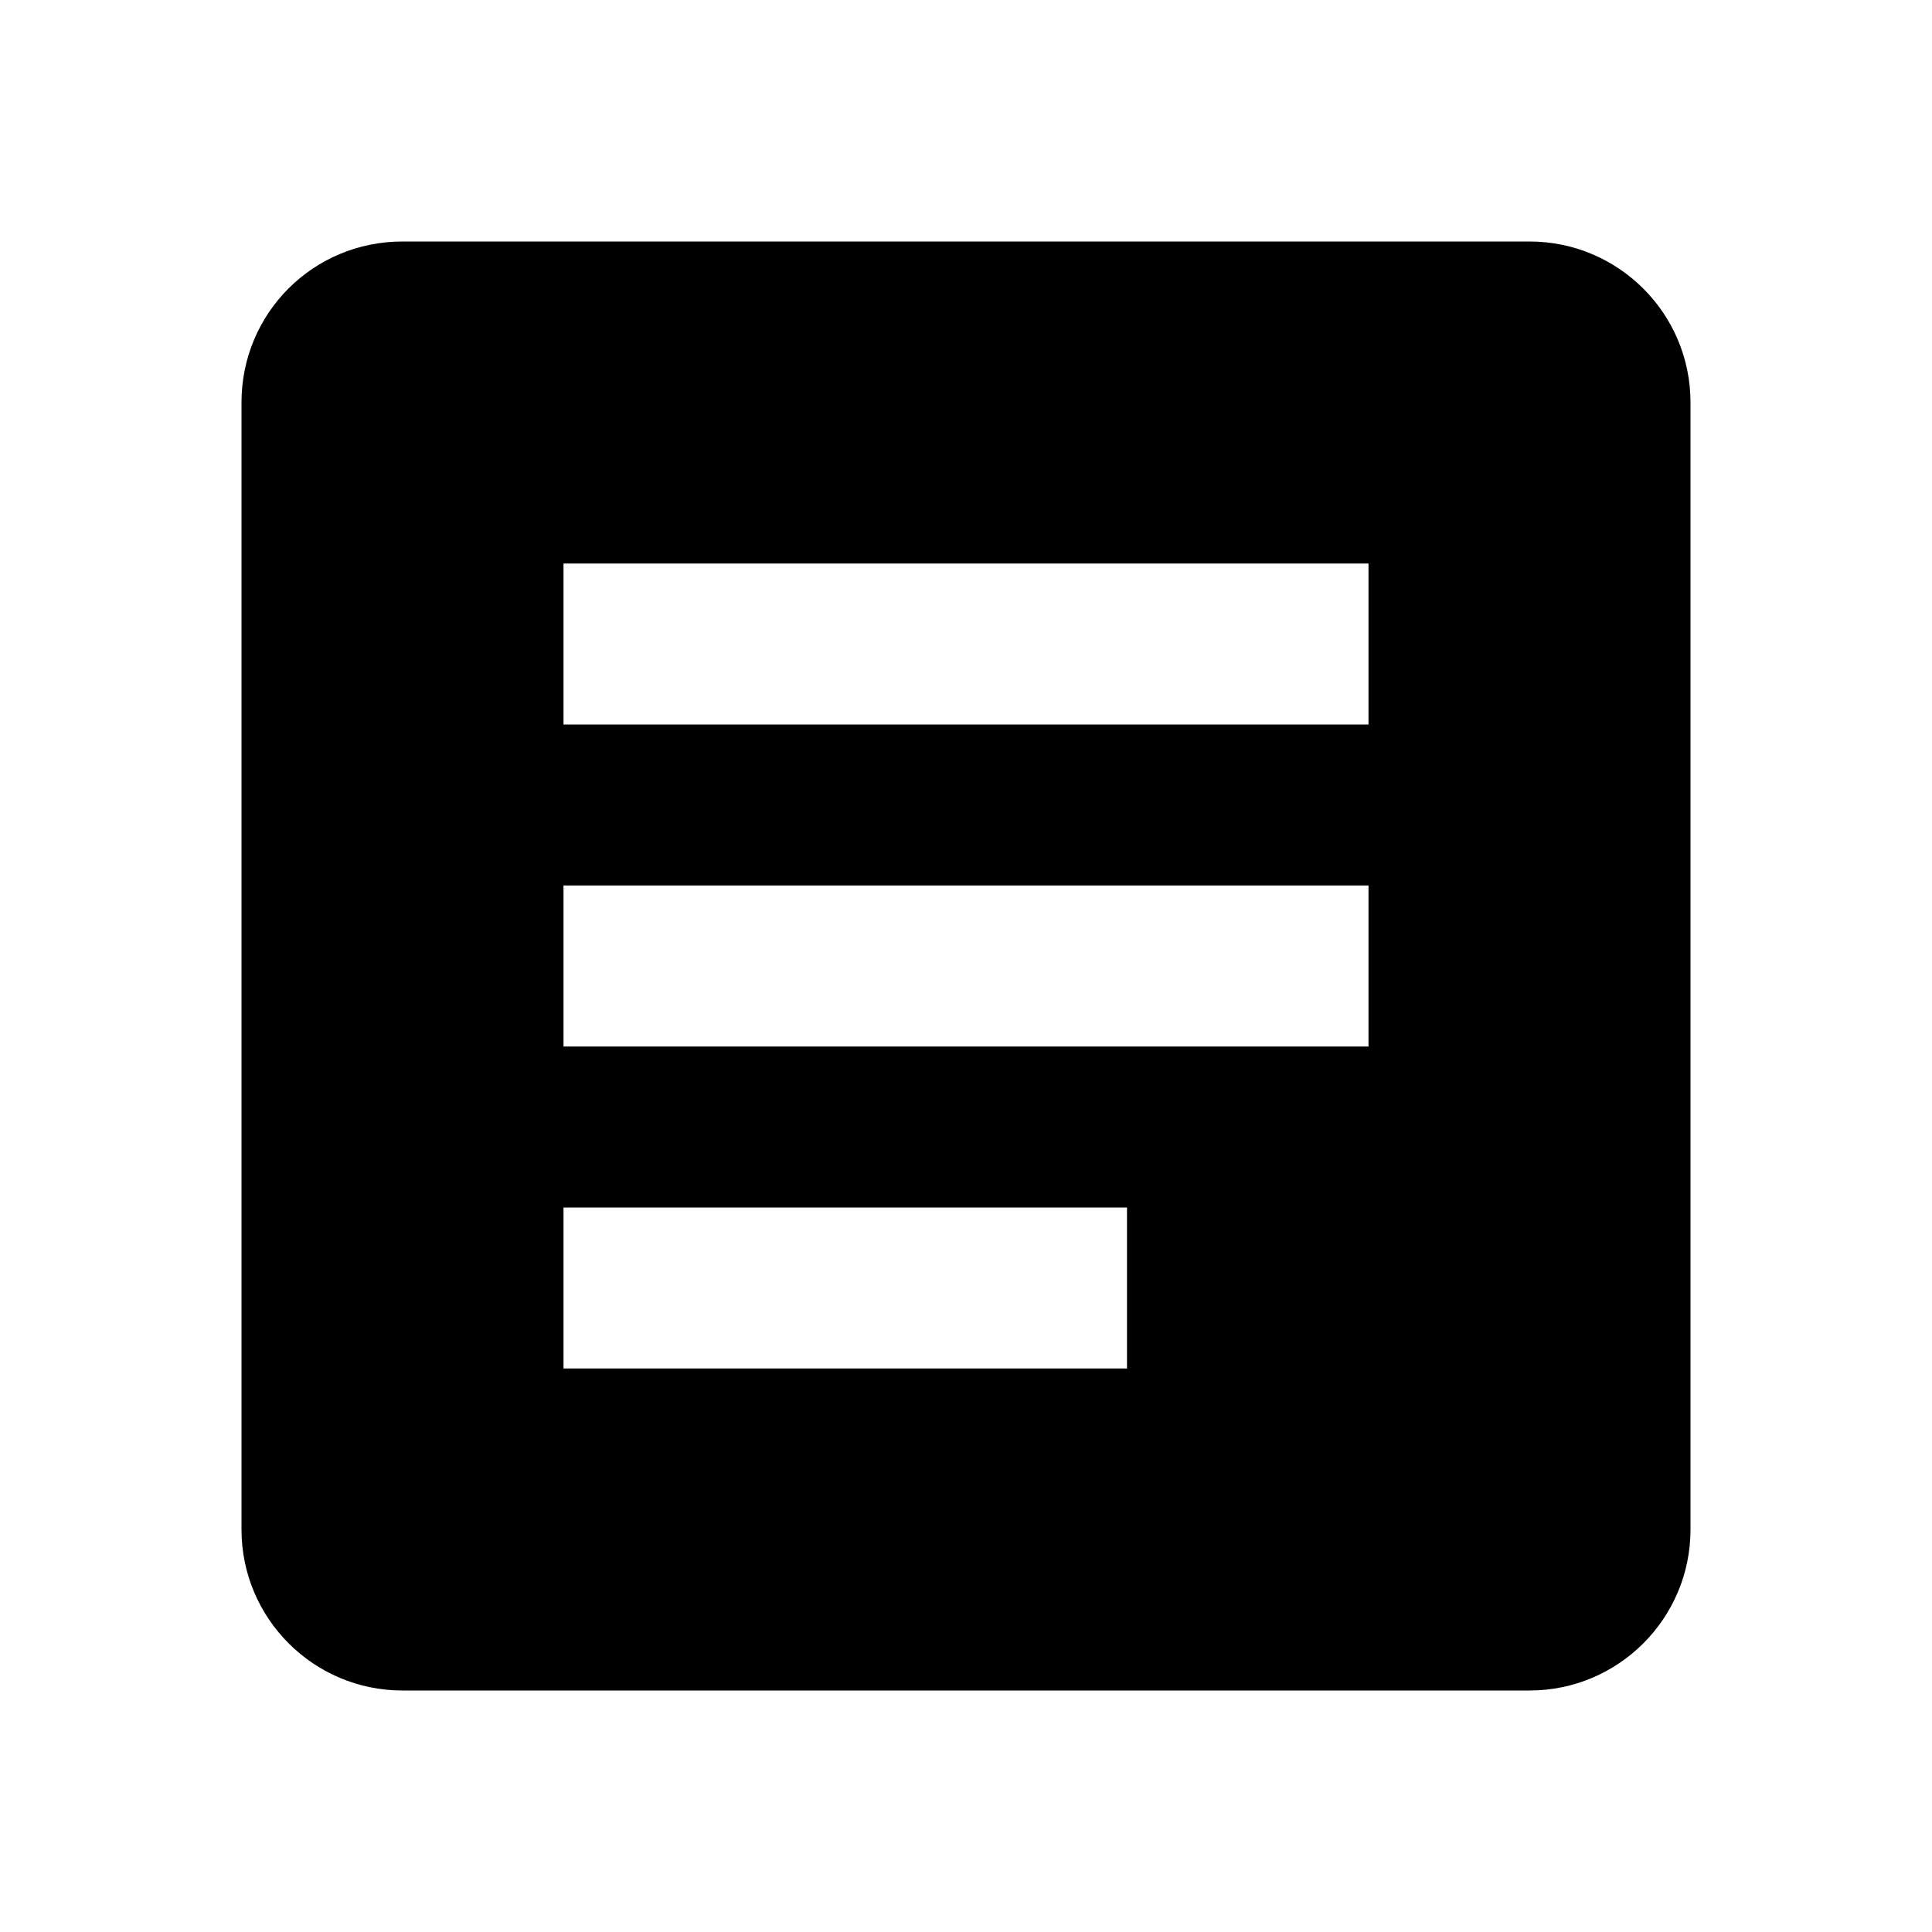
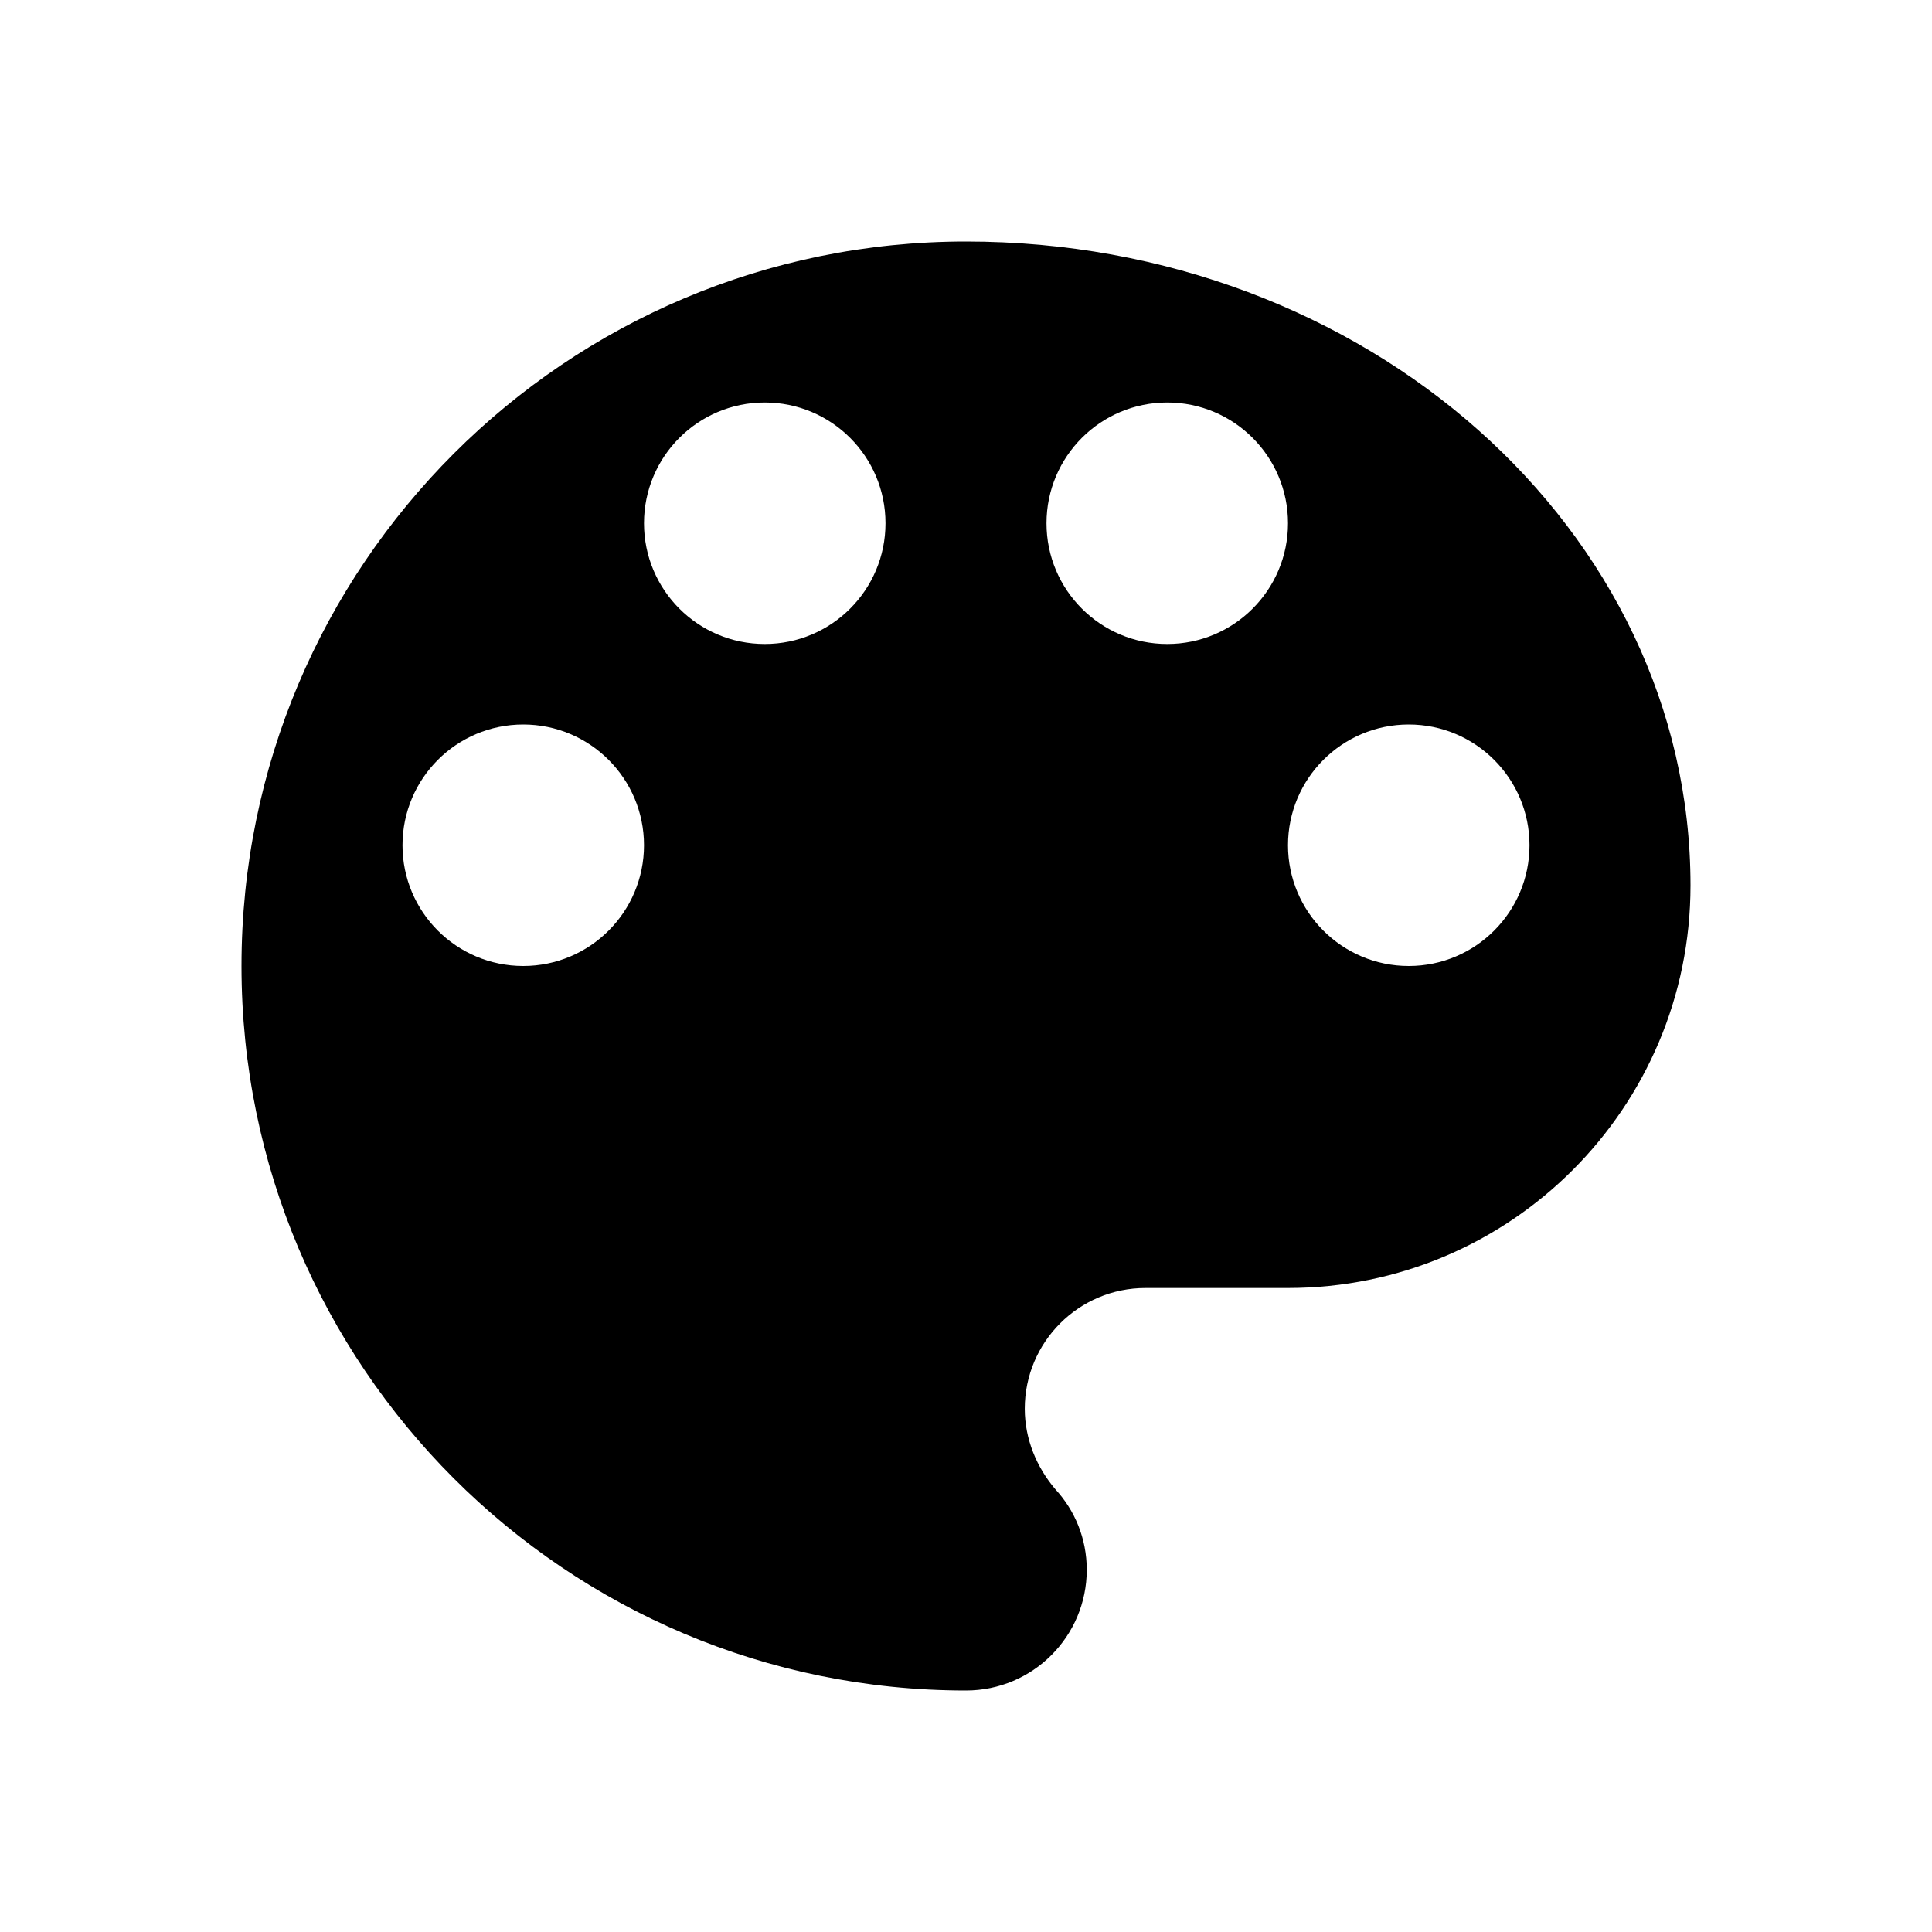
<svg xmlns="http://www.w3.org/2000/svg" viewBox="0 0 24 24">
-   <path d="M14,17H7V15H14M17,13H7V11H17M17,9H7V7H17M19,3H5C3.89,3 3,3.89 3,5V19A2,2 0 0,0 5,21H19A2,2 0 0,0 21,19V5C21,3.89 20.1,3 19,3Z" />
+   <path d="M17.5,12A1.5,1.5 0 0,1 16,10.5A1.5,1.5 0 0,1 17.5,9A1.5,1.5 0 0,1 19,10.5A1.5,1.5 0 0,1 17.5,12M14.5,8A1.5,1.5 0 0,1 13,6.5A1.5,1.5 0 0,1 14.5,5A1.5,1.5 0 0,1 16,6.5A1.5,1.5 0 0,1 14.5,8M9.5,8A1.5,1.5 0 0,1 8,6.5A1.5,1.5 0 0,1 9.5,5A1.5,1.5 0 0,1 11,6.5A1.5,1.5 0 0,1 9.5,8M6.5,12A1.5,1.5 0 0,1 5,10.5A1.5,1.5 0 0,1 6.5,9A1.5,1.5 0 0,1 8,10.5A1.5,1.5 0 0,1 6.5,12M12,3A9,9 0 0,0 3,12A9,9 0 0,0 12,21A1.5,1.5 0 0,0 13.5,19.5C13.5,19.11 13.35,18.76 13.11,18.5C12.88,18.23 12.73,17.88 12.73,17.5A1.5,1.5 0 0,1 14.23,16H16A5,5 0 0,0 21,11C21,6.58 16.97,3 12,3Z" />
</svg>
